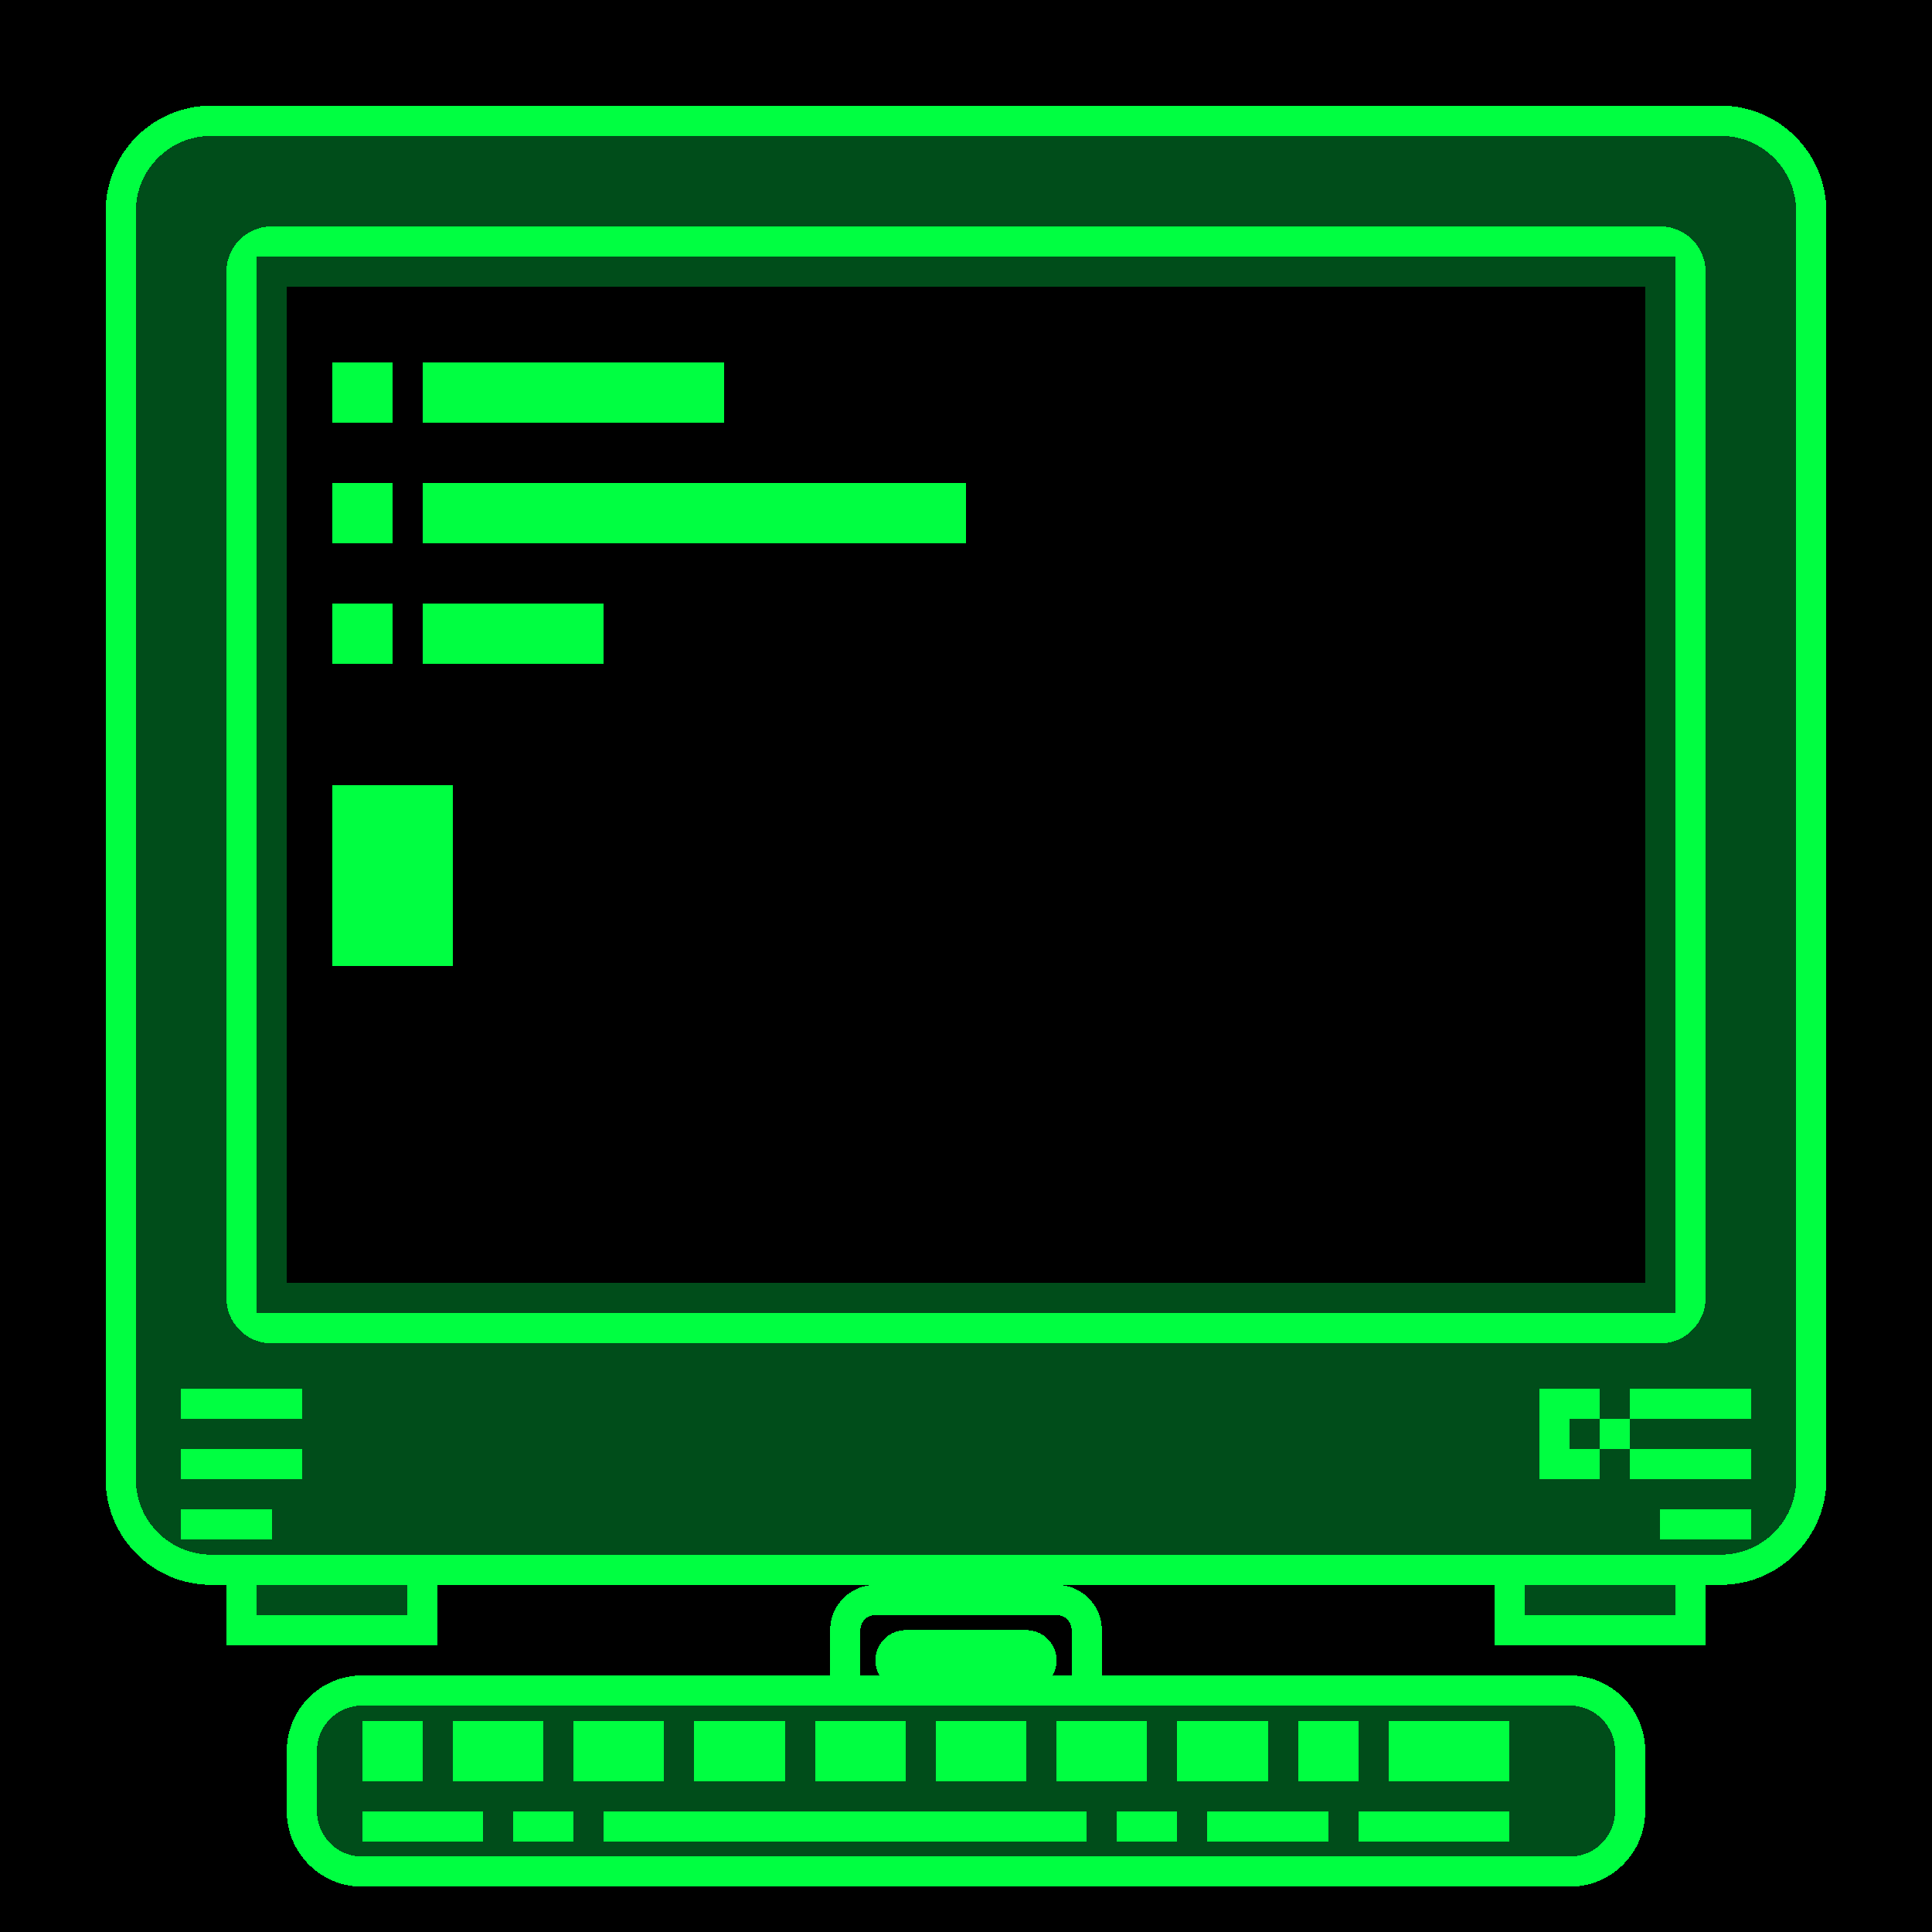
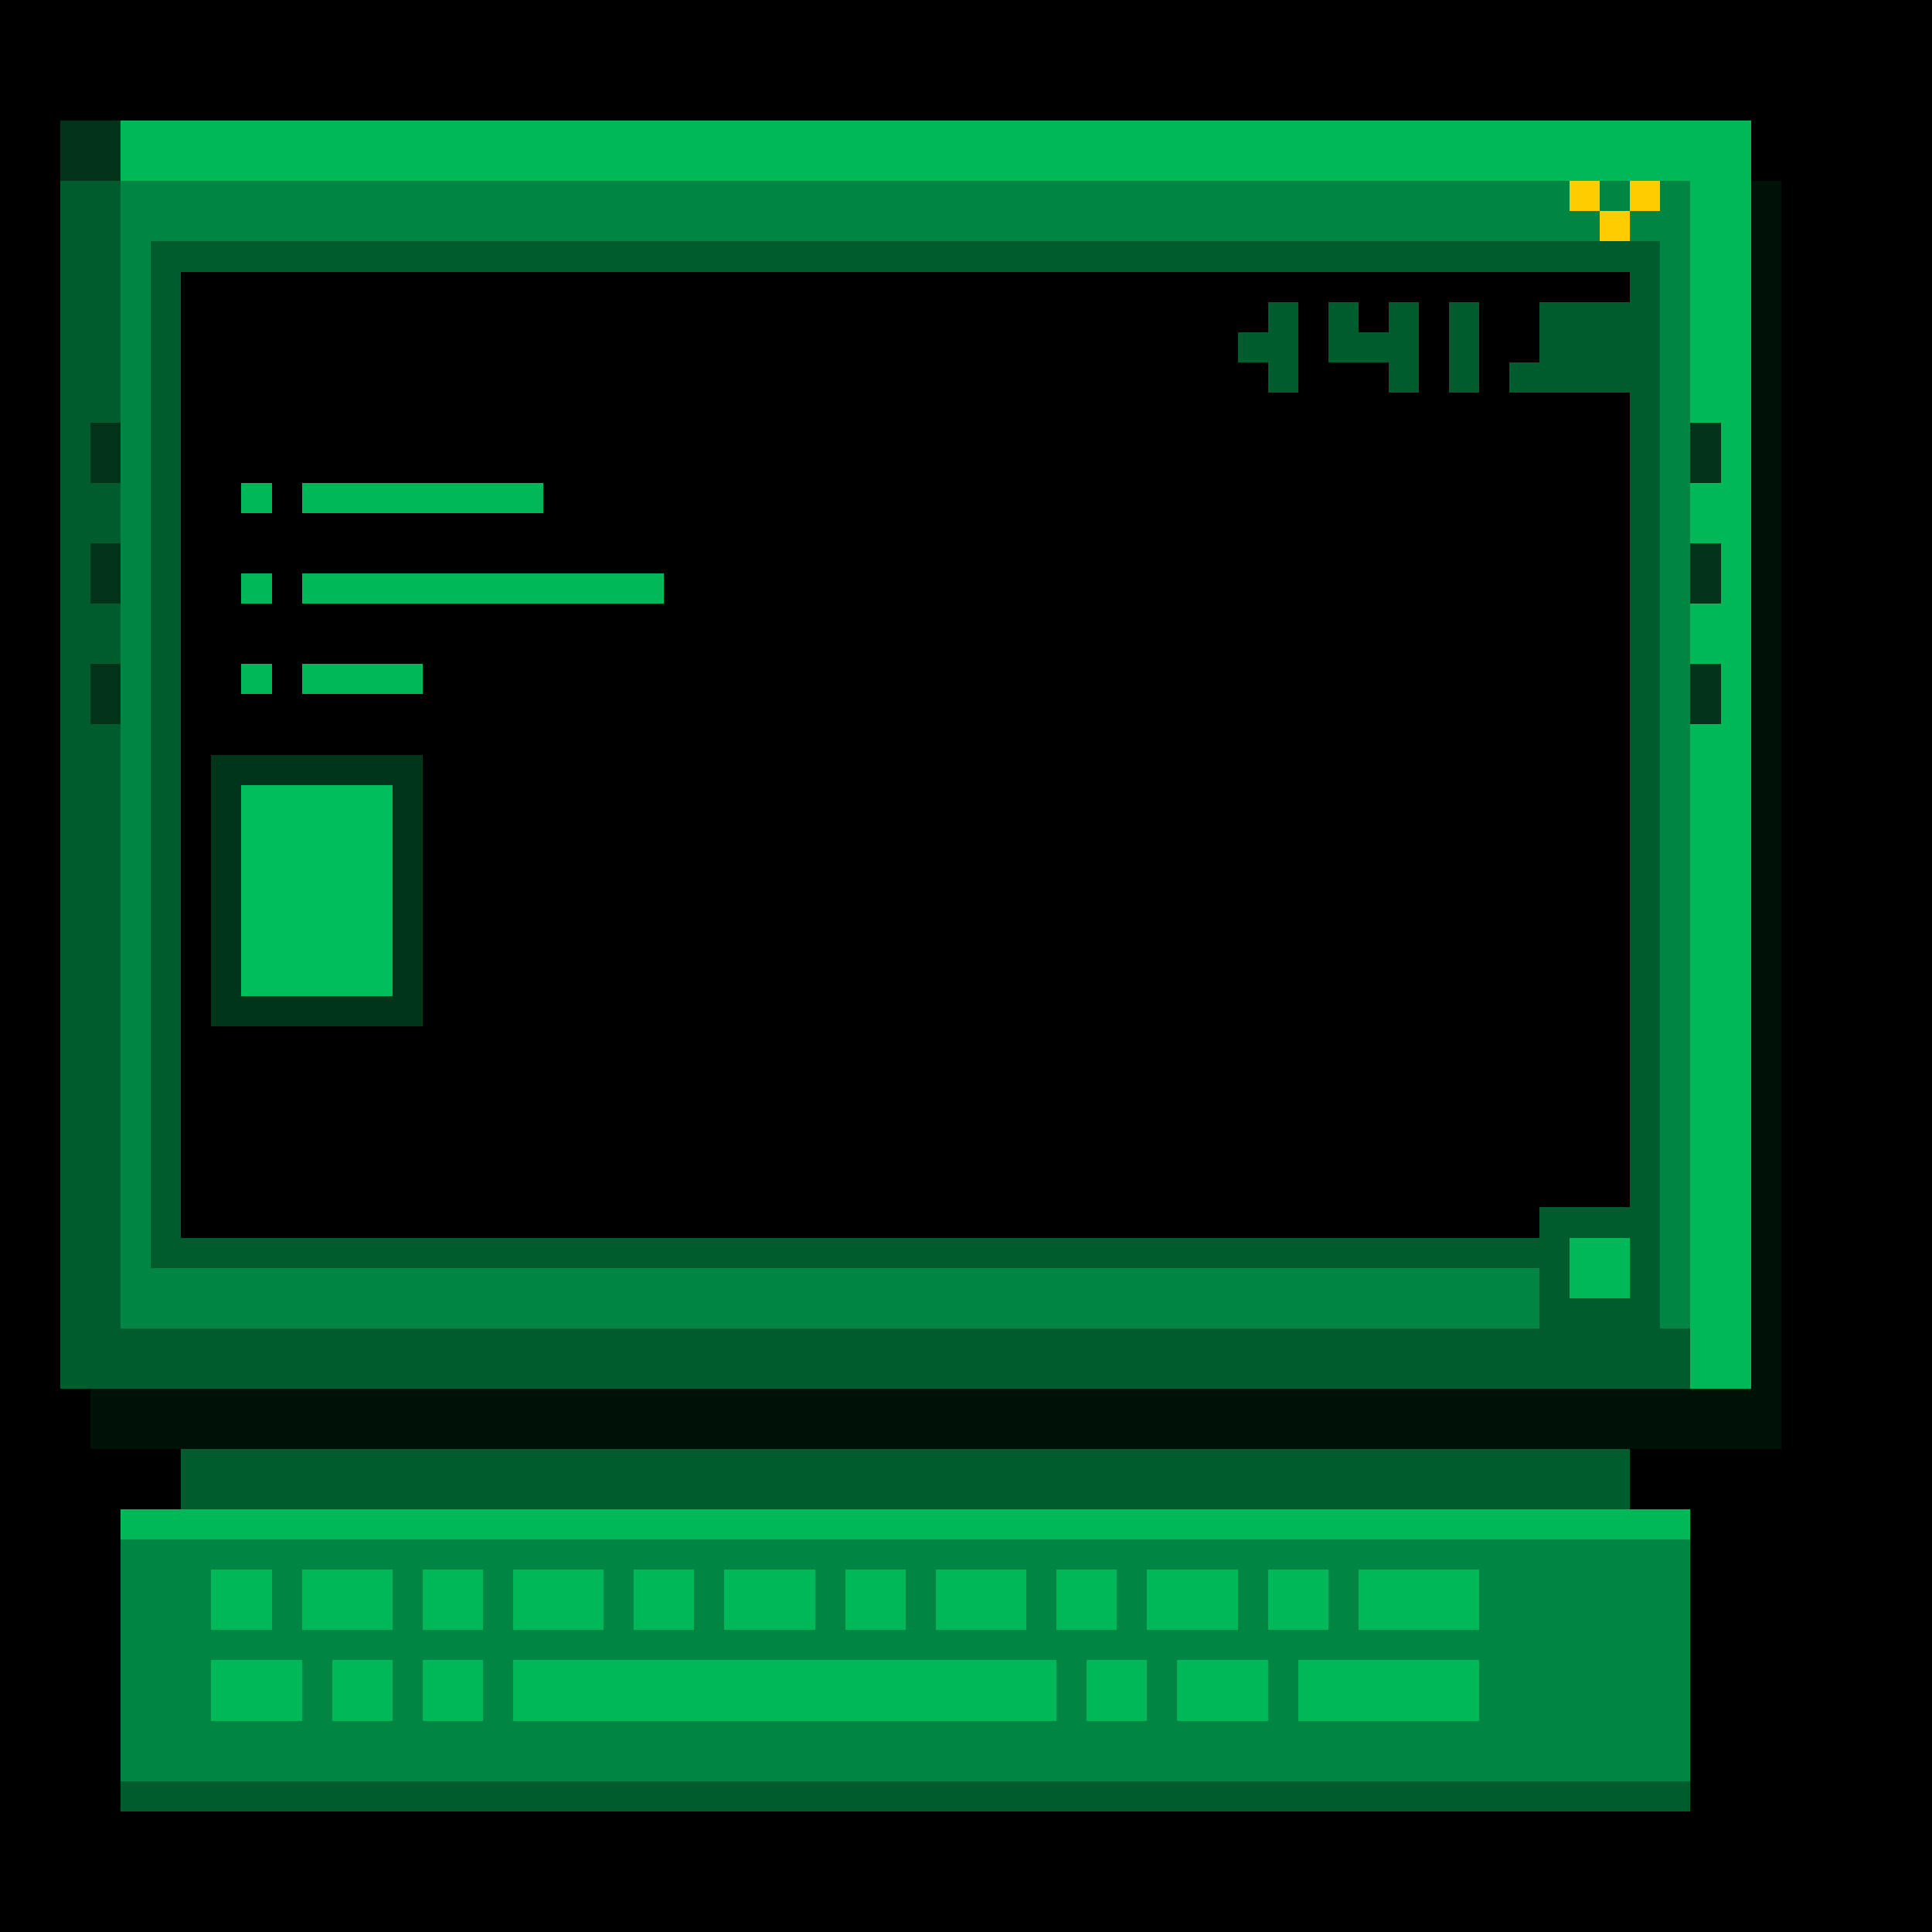
<svg xmlns="http://www.w3.org/2000/svg" viewBox="0 0 64 64" width="64" height="64" shape-rendering="crispEdges">
  <style>
-     /* Default: idle visible, talk and content hidden */
+     /* State visibility */
    .baz-idle { display: block; }
    .baz-talk { display: none; }
    .baz-content { display: none; }

-     /* Blinking cursor animation */
-     @keyframes blink {
-       0%, 49% { opacity: 1; }
-       50%, 100% { opacity: 0; }
-     }
-     .cursor { animation: blink 1s step-end infinite; }
+     /* IDLE: Irregular cursor blink - 400ms on, 100ms off, 150ms on, 600ms off = 1250ms total */
+     @keyframes cursor-blink {
+       0%        { opacity: 1; } /* on 400ms */
+       32%       { opacity: 1; }
+       32.01%    { opacity: 0; } /* off 100ms */
+       40%       { opacity: 0; }
+       40.01%    { opacity: 1; } /* on 150ms */
+       52%       { opacity: 1; }
+       52.01%    { opacity: 0; } /* off 600ms */
+       100%      { opacity: 0; }
+     }
+     .cursor-blink { animation: cursor-blink 1.25s step-end infinite; }
+ 
+     /* Cursor glow halo pulses with cursor */
+     .cursor-halo { animation: cursor-blink 1.25s step-end infinite; opacity: 0.4; }
+ 
+     /* IDLE: Subtle screen flicker every ~4s */
+     @keyframes screen-flicker {
+       0%    { opacity: 1; }
+       92%   { opacity: 1; }
+       93%   { opacity: 0.85; }
+       94%   { opacity: 1; }
+       96%   { opacity: 0.9; }
+       97%   { opacity: 1; }
+       100%  { opacity: 1; }
+     }
+     .screen-flicker { animation: screen-flicker 4s linear infinite; }
+ 
+     /* TALK: Bar height animations - pseudo-random via prime offsets */
+     @keyframes bar1 { 0%{height:10;y:30}25%{height:22;y:18}50%{height:8;y:32}75%{height:18;y:22}100%{height:10;y:30} }
+     @keyframes bar2 { 0%{height:16;y:24}20%{height:26;y:14}45%{height:10;y:30}70%{height:24;y:16}100%{height:16;y:24} }
+     @keyframes bar3 { 0%{height:12;y:28}30%{height:20;y:20}55%{height:8;y:32}80%{height:22;y:18}100%{height:12;y:28} }
+     @keyframes bar4 { 0%{height:20;y:20}15%{height:10;y:30}40%{height:28;y:12}65%{height:14;y:26}100%{height:20;y:20} }
+     @keyframes bar5 { 0%{height:8;y:32}35%{height:24;y:16}60%{height:12;y:28}85%{height:18;y:22}100%{height:8;y:32} }
+ 
+     /* TALK: Scanline sweep across screen every 2.4s (8 frames at ~300ms) */
+     @keyframes scanline-sweep {
+       0%   { transform: translateY(0); opacity: 0.6; }
+       100% { transform: translateY(32px); opacity: 0.2; }
+     }
+     .scanline { animation: scanline-sweep 2.4s linear infinite; }
+ 
+     /* CONTENT: Checkmark pulse - hold 2s then fade */
+     @keyframes check-appear {
+       0%   { opacity: 1; fill: #4DFF8C; }
+       33%  { opacity: 1; fill: #4DFF8C; }
+       34%  { opacity: 1; fill: #4DFF8C; } /* frame 1 */
+       66%  { opacity: 1; fill: #4DFF8C; } /* frame 2 halo moment */
+       100% { opacity: 1; fill: #4DFF8C; } /* frame 3 back */
+     }
+     @keyframes check-halo {
+       0%   { opacity: 0; }
+       33%  { opacity: 0; }
+       34%  { opacity: 1; }
+       66%  { opacity: 1; }
+       67%  { opacity: 0; }
+       100% { opacity: 0; }
+     }
+     .check-glyph { animation: check-appear 2s step-end 1 forwards; }
+     .check-halo  { animation: check-halo 2s step-end 1 forwards; }
  </style>
  <defs>
-     <g id="terminal-body">
-       <rect x="4" y="4" width="56" height="48" rx="3" ry="3" fill="#004D1A" stroke="#00FF41" stroke-width="1" />
-       <rect x="8" y="8" width="48" height="36" rx="1" ry="1" fill="#000000" stroke="#00FF41" stroke-width="1" />
-       <rect x="9" y="9" width="46" height="34" fill="none" stroke="#004D1A" stroke-width="1" />
-       <rect x="6" y="46" width="4" height="1" fill="#00FF41" />
-       <rect x="6" y="48" width="4" height="1" fill="#00FF41" />
-       <rect x="6" y="50" width="3" height="1" fill="#00FF41" />
-       <rect x="54" y="46" width="4" height="1" fill="#00FF41" />
-       <rect x="54" y="48" width="4" height="1" fill="#00FF41" />
-       <rect x="55" y="50" width="3" height="1" fill="#00FF41" />
-       <rect x="51" y="46" width="1" height="3" fill="#00FF41" />
-       <rect x="52" y="46" width="1" height="1" fill="#00FF41" />
-       <rect x="52" y="48" width="1" height="1" fill="#00FF41" />
-       <rect x="53" y="47" width="1" height="1" fill="#00FF41" />
-       <rect x="29" y="54" width="6" height="2" rx="1" ry="1" fill="#00FF41" />
-       <rect x="28" y="53" width="8" height="4" rx="1" ry="1" fill="none" stroke="#00FF41" stroke-width="1" />
-       <rect x="8" y="52" width="6" height="2" fill="#004D1A" stroke="#00FF41" stroke-width="1" />
-       <rect x="50" y="52" width="6" height="2" fill="#004D1A" stroke="#00FF41" stroke-width="1" />
-       <rect x="10" y="56" width="44" height="6" rx="2" ry="2" fill="#004D1A" stroke="#00FF41" stroke-width="1" />
-       <rect x="12" y="57" width="2" height="2" fill="#00FF41" />
-       <rect x="15" y="57" width="3" height="2" fill="#00FF41" />
-       <rect x="19" y="57" width="3" height="2" fill="#00FF41" />
-       <rect x="23" y="57" width="3" height="2" fill="#00FF41" />
-       <rect x="27" y="57" width="3" height="2" fill="#00FF41" />
-       <rect x="31" y="57" width="3" height="2" fill="#00FF41" />
-       <rect x="35" y="57" width="3" height="2" fill="#00FF41" />
-       <rect x="39" y="57" width="3" height="2" fill="#00FF41" />
-       <rect x="43" y="57" width="2" height="2" fill="#00FF41" />
-       <rect x="46" y="57" width="4" height="2" fill="#00FF41" />
-       <rect x="12" y="60" width="4" height="1" fill="#00FF41" />
-       <rect x="17" y="60" width="2" height="1" fill="#00FF41" />
-       <rect x="20" y="60" width="16" height="1" fill="#00FF41" />
-       <rect x="37" y="60" width="2" height="1" fill="#00FF41" />
-       <rect x="40" y="60" width="4" height="1" fill="#00FF41" />
-       <rect x="45" y="60" width="5" height="1" fill="#00FF41" />
+     <g id="baz-body">
+       <rect width="64" height="64" fill="#000000" />
+       <rect x="3" y="6" width="56" height="42" fill="#001108" />
+       <rect x="2" y="4" width="56" height="42" fill="#008542" />
+       <rect x="2" y="4" width="2" height="42" fill="#005C2D" />
+       <rect x="2" y="44" width="56" height="2" fill="#005C2D" />
+       <rect x="2" y="4" width="56" height="2" fill="#00B858" />
+       <rect x="56" y="4" width="2" height="42" fill="#00B858" />
+       <rect x="2" y="4" width="2" height="2" fill="#003318" />
+       <rect x="52" y="6" width="1" height="1" fill="#FFCC00" />
+       <rect x="53" y="6" width="1" height="1" fill="#008542" />
+       <rect x="54" y="6" width="1" height="1" fill="#FFCC00" />
+       <rect x="52" y="7" width="1" height="1" fill="#008542" />
+       <rect x="53" y="7" width="1" height="1" fill="#FFCC00" />
+       <rect x="54" y="7" width="1" height="1" fill="#008542" />
+       <rect x="52" y="8" width="1" height="1" fill="#FFCC00" />
+       <rect x="53" y="8" width="1" height="1" fill="#008542" />
+       <rect x="54" y="8" width="1" height="1" fill="#FFCC00" />
+       <rect x="5" y="8" width="50" height="34" fill="#005C2D" />
+       <rect x="6" y="9" width="48" height="32" fill="#000000" />
+       <rect x="42" y="10" width="1" height="1" fill="#005C2D" />
+       <rect x="41" y="11" width="1" height="1" fill="#005C2D" />
+       <rect x="42" y="11" width="1" height="1" fill="#005C2D" />
+       <rect x="42" y="12" width="1" height="1" fill="#005C2D" />
+       <rect x="44" y="10" width="1" height="1" fill="#005C2D" />
+       <rect x="46" y="10" width="1" height="1" fill="#005C2D" />
+       <rect x="44" y="11" width="1" height="1" fill="#005C2D" />
+       <rect x="45" y="11" width="1" height="1" fill="#005C2D" />
+       <rect x="46" y="11" width="1" height="1" fill="#005C2D" />
+       <rect x="46" y="12" width="1" height="1" fill="#005C2D" />
+       <rect x="48" y="10" width="1" height="1" fill="#005C2D" />
+       <rect x="48" y="11" width="1" height="1" fill="#005C2D" />
+       <rect x="48" y="12" width="1" height="1" fill="#005C2D" />
+       <rect x="50" y="12" width="1" height="1" fill="#005C2D" />
+       <rect x="51" y="10" width="1" height="1" fill="#005C2D" />
+       <rect x="52" y="10" width="1" height="1" fill="#005C2D" />
+       <rect x="51" y="11" width="1" height="1" fill="#005C2D" />
+       <rect x="52" y="11" width="1" height="1" fill="#005C2D" />
+       <rect x="51" y="12" width="1" height="1" fill="#005C2D" />
+       <rect x="52" y="12" width="1" height="1" fill="#005C2D" />
+       <rect x="53" y="10" width="1" height="1" fill="#005C2D" />
+       <rect x="54" y="10" width="1" height="1" fill="#005C2D" />
+       <rect x="53" y="11" width="1" height="1" fill="#005C2D" />
+       <rect x="54" y="12" width="1" height="1" fill="#005C2D" />
+       <rect x="53" y="12" width="1" height="1" fill="#005C2D" />
+       <rect x="54" y="11" width="1" height="1" fill="#005C2D" />
+       <rect x="3" y="14" width="1" height="2" fill="#003318" />
+       <rect x="3" y="18" width="1" height="2" fill="#003318" />
+       <rect x="3" y="22" width="1" height="2" fill="#003318" />
+       <rect x="56" y="14" width="1" height="2" fill="#003318" />
+       <rect x="56" y="18" width="1" height="2" fill="#003318" />
+       <rect x="56" y="22" width="1" height="2" fill="#003318" />
+       <rect x="51" y="40" width="4" height="4" fill="#005C2D" />
+       <rect x="52" y="41" width="2" height="2" fill="#00B858" />
+       <rect x="6" y="48" width="48" height="2" fill="#005C2D" />
+       <rect x="4" y="50" width="52" height="10" fill="#008542" />
+       <rect x="4" y="50" width="52" height="1" fill="#00B858" />
+       <rect x="4" y="59" width="52" height="1" fill="#005C2D" />
+       <rect x="7" y="52" width="2" height="2" fill="#00B858" />
+       <rect x="10" y="52" width="3" height="2" fill="#00B858" />
+       <rect x="14" y="52" width="2" height="2" fill="#00B858" />
+       <rect x="17" y="52" width="3" height="2" fill="#00B858" />
+       <rect x="21" y="52" width="2" height="2" fill="#00B858" />
+       <rect x="24" y="52" width="3" height="2" fill="#00B858" />
+       <rect x="28" y="52" width="2" height="2" fill="#00B858" />
+       <rect x="31" y="52" width="3" height="2" fill="#00B858" />
+       <rect x="35" y="52" width="2" height="2" fill="#00B858" />
+       <rect x="38" y="52" width="3" height="2" fill="#00B858" />
+       <rect x="42" y="52" width="2" height="2" fill="#00B858" />
+       <rect x="45" y="52" width="4" height="2" fill="#00B858" />
+       <rect x="7" y="55" width="3" height="2" fill="#00B858" />
+       <rect x="11" y="55" width="2" height="2" fill="#00B858" />
+       <rect x="14" y="55" width="2" height="2" fill="#00B858" />
+       <rect x="17" y="55" width="18" height="2" fill="#00B858" />
+       <rect x="36" y="55" width="2" height="2" fill="#00B858" />
+       <rect x="39" y="55" width="3" height="2" fill="#00B858" />
+       <rect x="43" y="55" width="6" height="2" fill="#00B858" />
    </g>
  </defs>
-   <rect width="64" height="64" fill="#000000" />
  <g class="baz-idle">
-     <use href="#terminal-body" />
-     <rect x="11" y="12" width="2" height="2" fill="#00FF41" />
-     <rect x="14" y="12" width="10" height="2" fill="#00FF41" />
-     <rect x="11" y="16" width="2" height="2" fill="#00FF41" />
-     <rect x="14" y="16" width="18" height="2" fill="#00FF41" />
-     <rect x="11" y="20" width="2" height="2" fill="#00FF41" />
-     <rect x="14" y="20" width="6" height="2" fill="#00FF41" />
-     <rect class="cursor" x="11" y="26" width="4" height="6" fill="#00FF41" />
+     <use href="#baz-body" />
+     <g class="screen-flicker">
+       <rect x="8" y="16" width="1" height="1" fill="#00B858" />
+       <rect x="10" y="16" width="8" height="1" fill="#00B858" />
+       <rect x="8" y="19" width="1" height="1" fill="#00B858" />
+       <rect x="10" y="19" width="12" height="1" fill="#00B858" />
+       <rect x="8" y="22" width="1" height="1" fill="#00B858" />
+       <rect x="10" y="22" width="4" height="1" fill="#00B858" />
+     </g>
+     <rect class="cursor-blink" x="8" y="26" width="5" height="7" fill="#00E56D" />
+     <rect class="cursor-halo" x="7" y="25" width="7" height="9" fill="#008542" />
  </g>
  <g class="baz-talk">
-     <use href="#terminal-body" />
-     <rect x="13" y="30" width="3" height="8" fill="#00FF41" />
-     <rect x="18" y="22" width="5" height="16" fill="#00FF41" />
-     <rect x="25" y="26" width="3" height="12" fill="#00FF41" />
-     <rect x="30" y="16" width="5" height="22" fill="#00FF41" />
-     <rect x="37" y="20" width="3" height="18" fill="#00FF41" />
-     <rect x="42" y="28" width="5" height="10" fill="#00FF41" />
-     <rect x="49" y="24" width="3" height="14" fill="#00FF41" />
+     <use href="#baz-body" />
+     <rect x="10" y="28" width="3" height="10" fill="#00B858" />
+     <rect x="10" y="28" width="3" height="1" fill="#00E56D" />
+     <rect x="16" y="18" width="5" height="20" fill="#00B858" />
+     <rect x="16" y="18" width="5" height="1" fill="#00E56D" />
+     <rect x="24" y="24" width="3" height="14" fill="#00B858" />
+     <rect x="24" y="24" width="3" height="1" fill="#00E56D" />
+     <rect x="30" y="14" width="5" height="24" fill="#00B858" />
+     <rect x="30" y="14" width="5" height="1" fill="#00E56D" />
+     <rect x="38" y="22" width="3" height="16" fill="#00B858" />
+     <rect x="38" y="22" width="3" height="1" fill="#00E56D" />
+     <rect class="scanline" x="6" y="9" width="48" height="1" fill="#00E56D" opacity="0.3" />
  </g>
  <g class="baz-content">
-     <use href="#terminal-body" />
-     <rect x="14" y="28" width="4" height="4" fill="#00FF41" />
-     <rect x="16" y="30" width="4" height="4" fill="#00FF41" />
-     <rect x="18" y="32" width="4" height="4" fill="#00FF41" />
-     <rect x="20" y="30" width="4" height="4" fill="#00FF41" />
-     <rect x="22" y="28" width="4" height="4" fill="#00FF41" />
-     <rect x="24" y="26" width="4" height="4" fill="#00FF41" />
-     <rect x="26" y="24" width="4" height="4" fill="#00FF41" />
-     <rect x="28" y="22" width="4" height="4" fill="#00FF41" />
-     <rect x="30" y="20" width="4" height="4" fill="#00FF41" />
-     <rect x="32" y="18" width="4" height="4" fill="#00FF41" />
-     <rect x="34" y="16" width="4" height="4" fill="#00FF41" />
-     <rect x="36" y="14" width="4" height="4" fill="#00FF41" />
-     <rect x="15" y="29" width="4" height="4" fill="#00FF41" />
-     <rect x="17" y="31" width="4" height="4" fill="#00FF41" />
-     <rect x="21" y="29" width="4" height="4" fill="#00FF41" />
-     <rect x="23" y="27" width="4" height="4" fill="#00FF41" />
-     <rect x="25" y="25" width="4" height="4" fill="#00FF41" />
-     <rect x="27" y="23" width="4" height="4" fill="#00FF41" />
-     <rect x="29" y="21" width="4" height="4" fill="#00FF41" />
-     <rect x="31" y="19" width="4" height="4" fill="#00FF41" />
-     <rect x="33" y="17" width="4" height="4" fill="#00FF41" />
-     <rect x="35" y="15" width="4" height="4" fill="#00FF41" />
+     <use href="#baz-body" />
+     <rect class="check-glyph" x="16" y="28" width="2" height="2" fill="#4DFF8C" />
+     <rect class="check-glyph" x="18" y="30" width="2" height="2" fill="#4DFF8C" />
+     <rect class="check-glyph" x="20" y="32" width="2" height="2" fill="#4DFF8C" />
+     <rect class="check-glyph" x="22" y="34" width="2" height="2" fill="#4DFF8C" />
+     <rect class="check-glyph" x="24" y="32" width="2" height="2" fill="#4DFF8C" />
+     <rect class="check-glyph" x="26" y="30" width="2" height="2" fill="#4DFF8C" />
+     <rect class="check-glyph" x="28" y="28" width="2" height="2" fill="#4DFF8C" />
+     <rect class="check-glyph" x="30" y="26" width="2" height="2" fill="#4DFF8C" />
+     <rect class="check-glyph" x="32" y="24" width="2" height="2" fill="#4DFF8C" />
+     <rect class="check-glyph" x="34" y="22" width="2" height="2" fill="#4DFF8C" />
+     <rect class="check-glyph" x="36" y="20" width="2" height="2" fill="#4DFF8C" />
+     <rect class="check-glyph" x="38" y="18" width="2" height="2" fill="#4DFF8C" />
+     <rect class="check-glyph" x="15" y="27" width="2" height="2" fill="#008542" opacity="0.5" />
+     <rect class="check-glyph" x="19" y="31" width="2" height="2" fill="#008542" opacity="0.5" />
+     <rect class="check-glyph" x="23" y="35" width="2" height="2" fill="#008542" opacity="0.5" />
+     <rect class="check-glyph" x="25" y="33" width="2" height="2" fill="#008542" opacity="0.5" />
+     <rect class="check-glyph" x="39" y="17" width="2" height="2" fill="#008542" opacity="0.5" />
+     <rect class="check-halo" x="15" y="27" width="2" height="2" fill="#FFCC00" opacity="0.7" />
+     <rect class="check-halo" x="17" y="29" width="2" height="2" fill="#FFCC00" opacity="0.7" />
+     <rect class="check-halo" x="19" y="31" width="2" height="2" fill="#FFCC00" opacity="0.7" />
+     <rect class="check-halo" x="21" y="33" width="2" height="2" fill="#FFCC00" opacity="0.7" />
+     <rect class="check-halo" x="23" y="35" width="2" height="2" fill="#FFCC00" opacity="0.7" />
+     <rect class="check-halo" x="25" y="33" width="2" height="2" fill="#FFCC00" opacity="0.7" />
+     <rect class="check-halo" x="27" y="31" width="2" height="2" fill="#FFCC00" opacity="0.7" />
+     <rect class="check-halo" x="29" y="29" width="2" height="2" fill="#FFCC00" opacity="0.7" />
+     <rect class="check-halo" x="31" y="27" width="2" height="2" fill="#FFCC00" opacity="0.7" />
+     <rect class="check-halo" x="33" y="25" width="2" height="2" fill="#FFCC00" opacity="0.7" />
+     <rect class="check-halo" x="35" y="23" width="2" height="2" fill="#FFCC00" opacity="0.7" />
+     <rect class="check-halo" x="37" y="21" width="2" height="2" fill="#FFCC00" opacity="0.7" />
+     <rect class="check-halo" x="39" y="19" width="2" height="2" fill="#FFCC00" opacity="0.7" />
+     <rect class="check-halo" x="39" y="17" width="2" height="2" fill="#FFCC00" opacity="0.7" />
  </g>
</svg>
